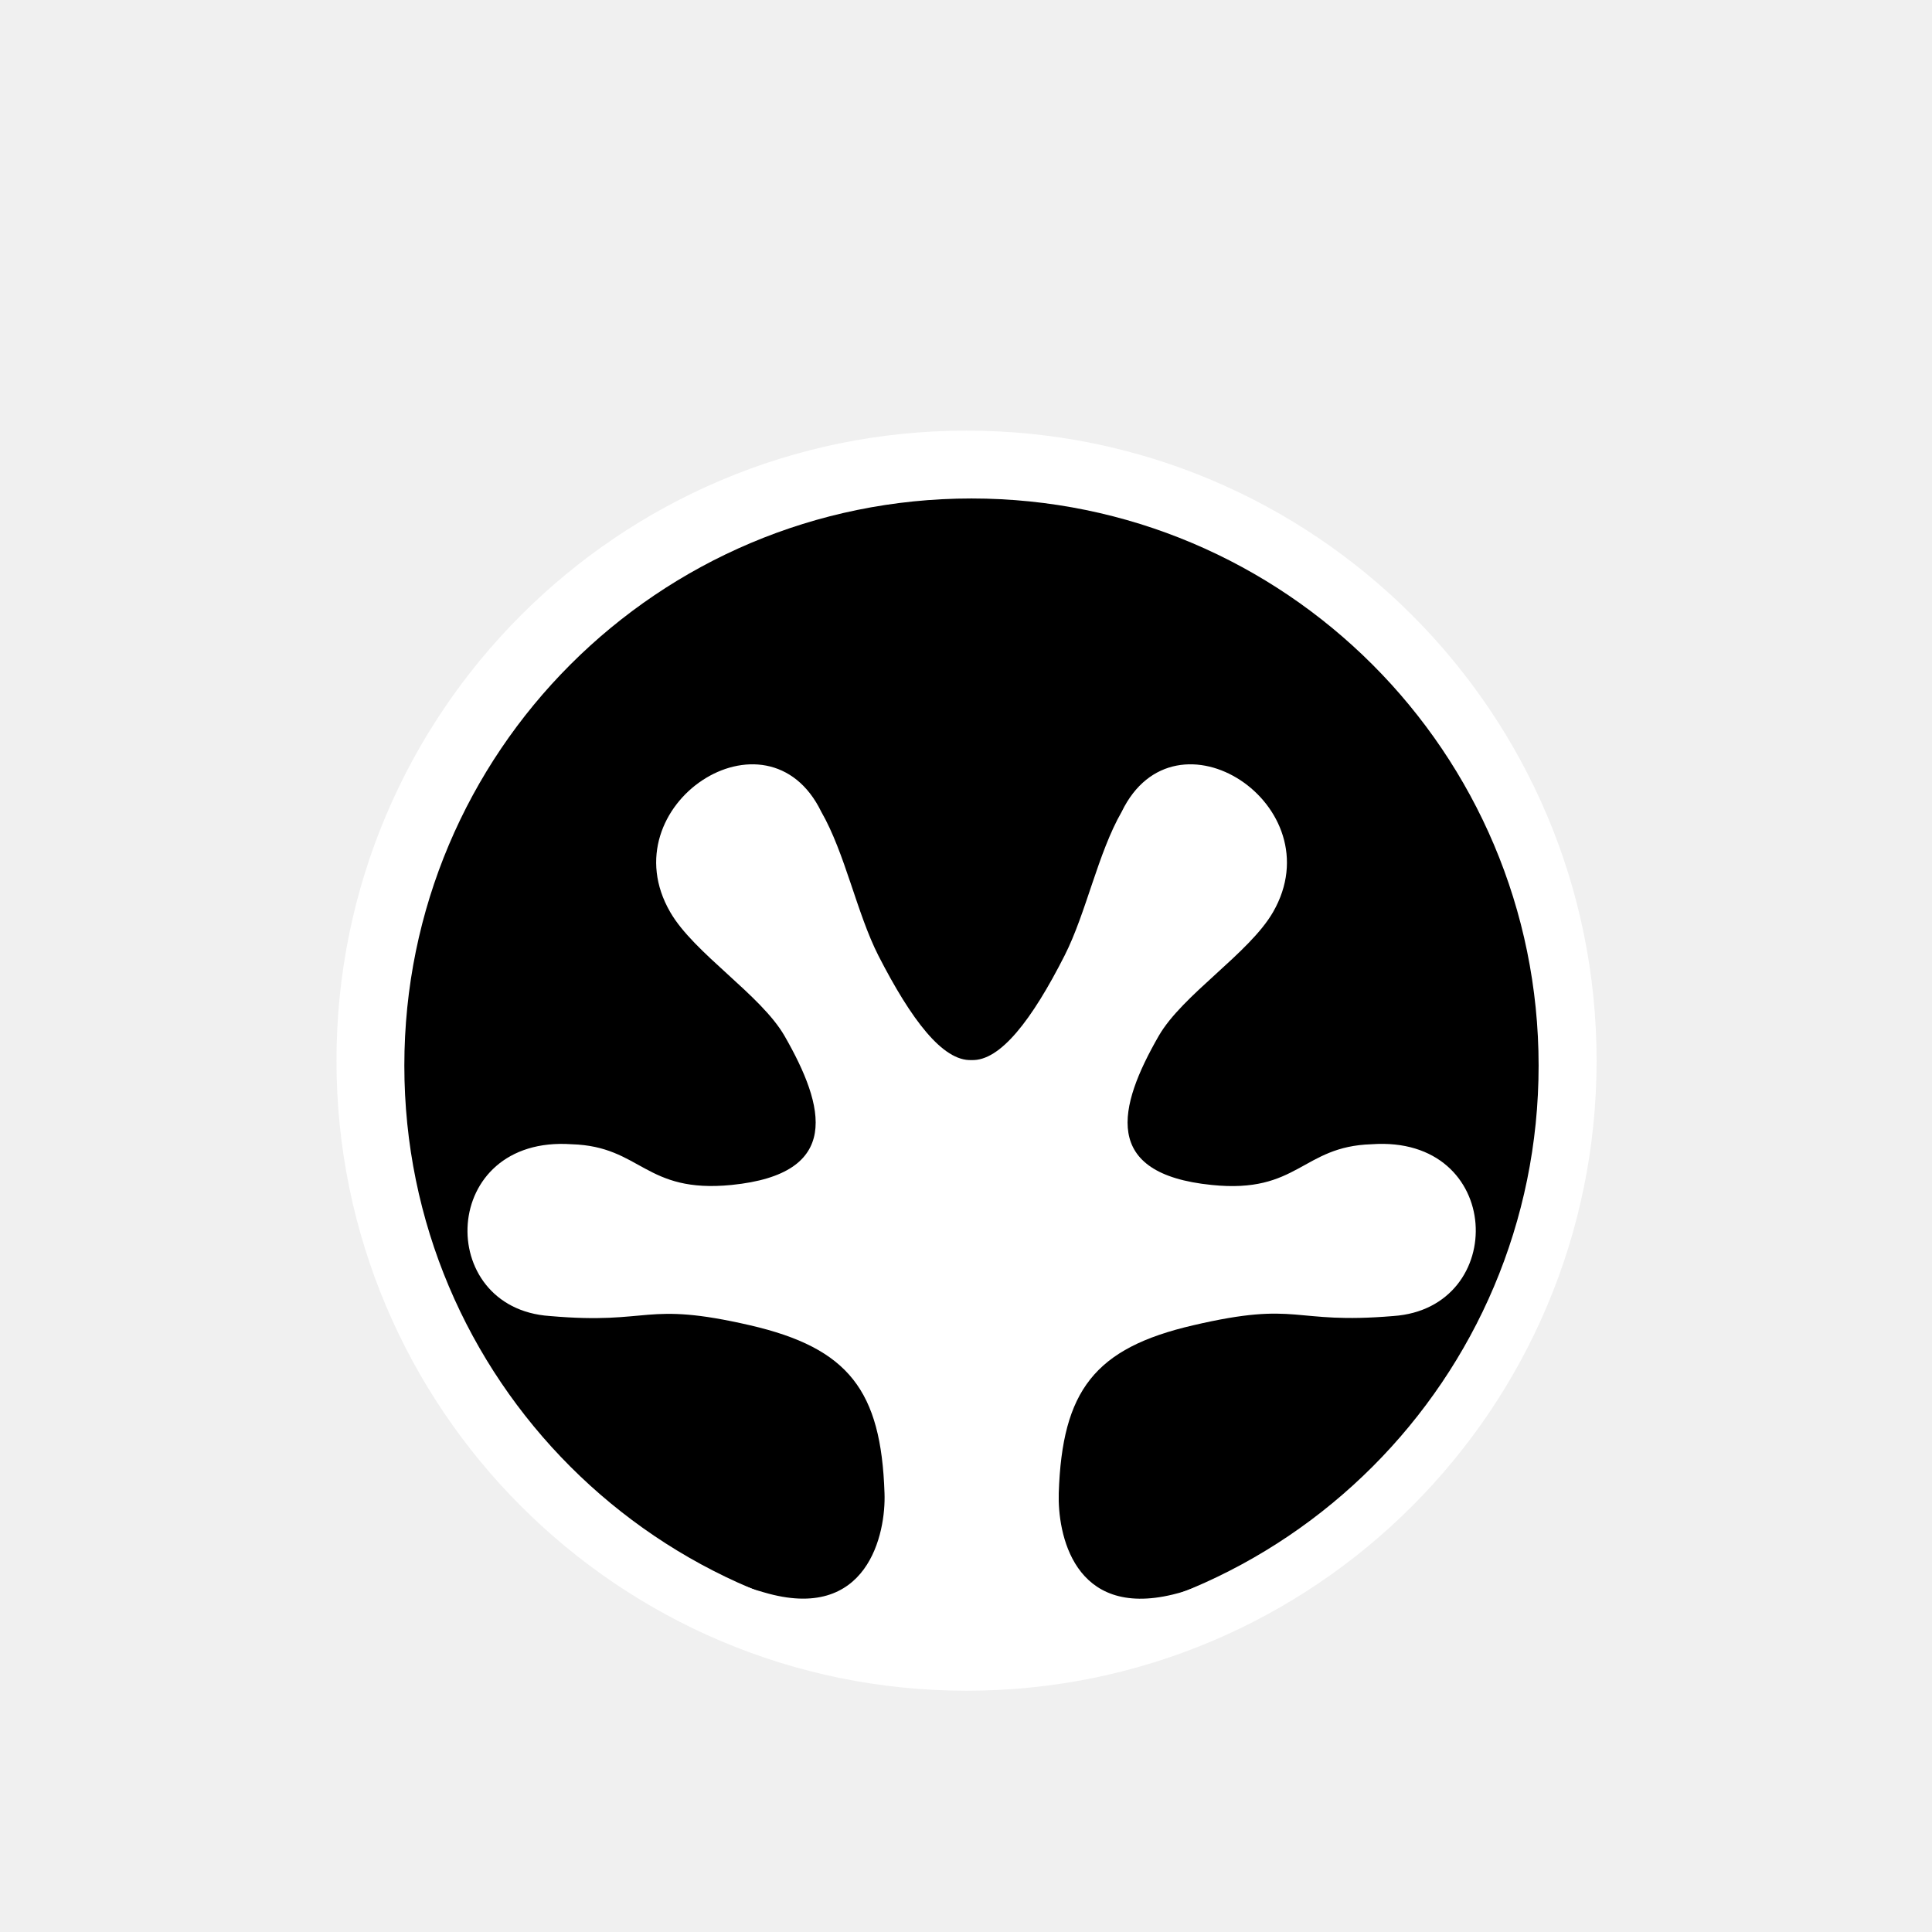
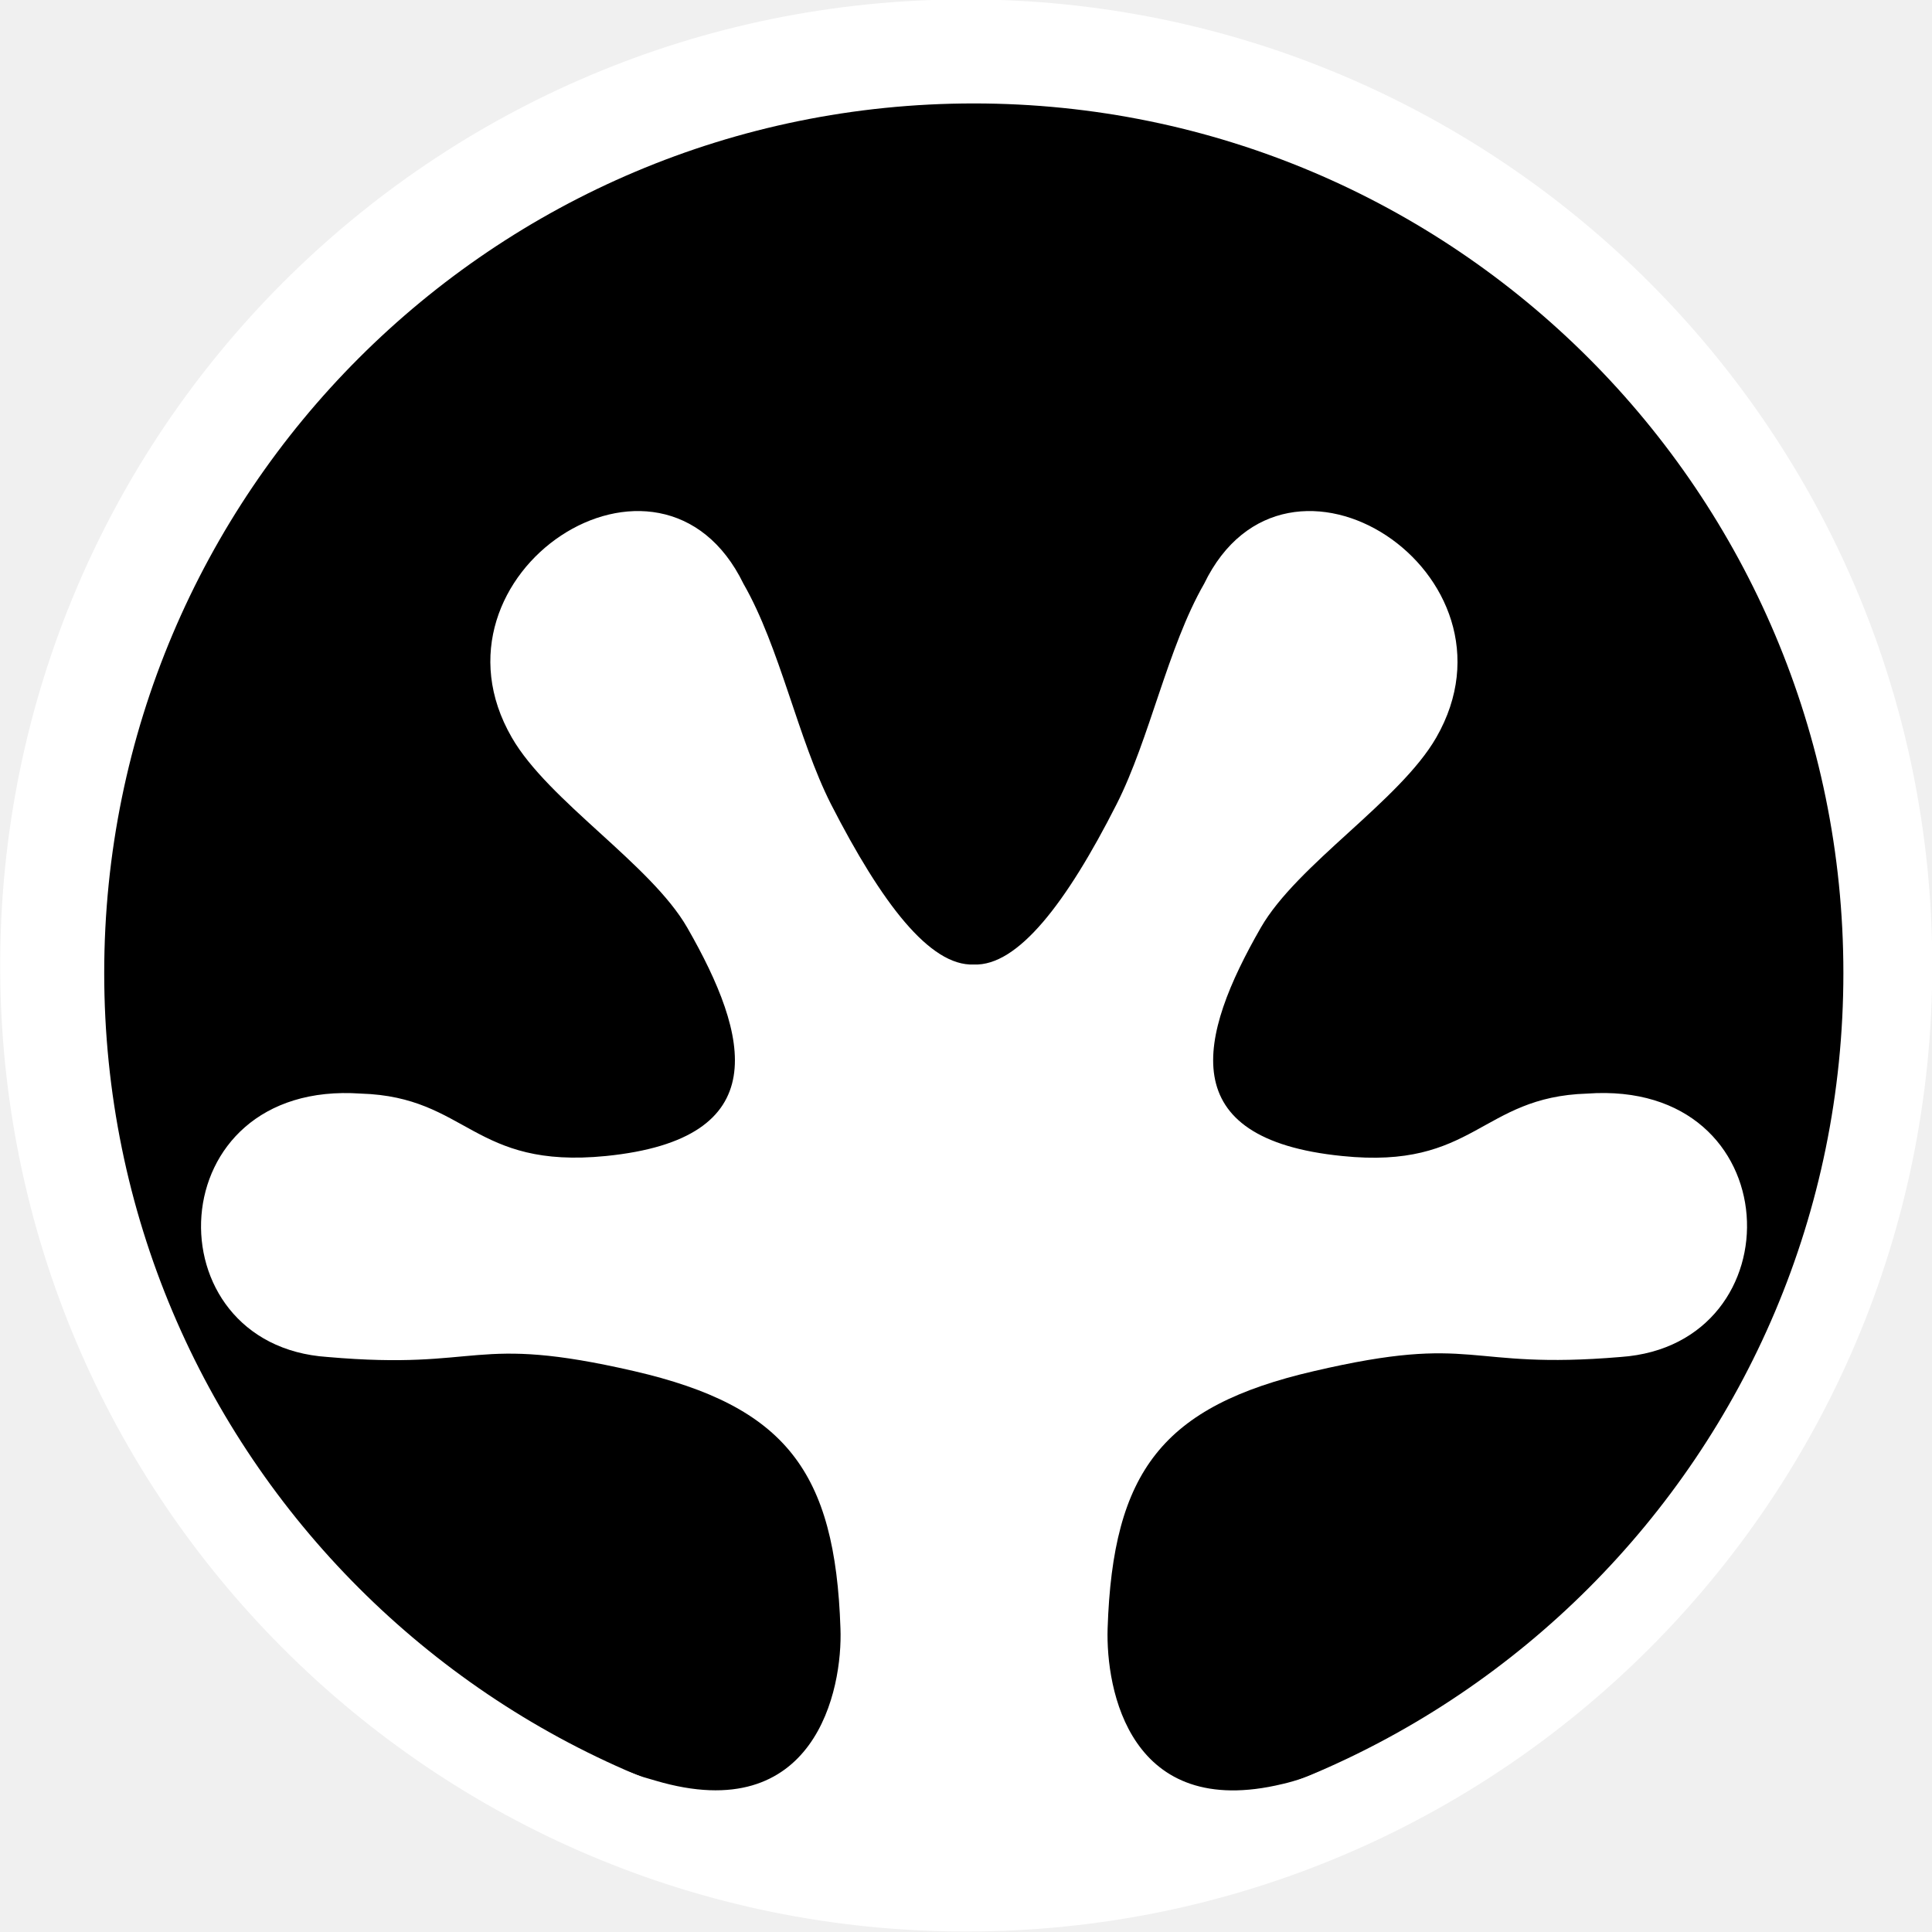
<svg xmlns="http://www.w3.org/2000/svg" version="1.1" id="Layer_1" x="0px" y="0px" width="16px" height="16px" viewBox="0 0 16 16" enable-background="new 0 0 16 16" xml:space="preserve">
-   <g transform="matrix(0.02554 0 0 0.02554 2.59 6.70)">
+   <g transform="matrix(0.03916 0 0 0.03916 -0.3 4.8)">
    <g id="Circles">
      <circle fill="#ffffff" cx="212" cy="81.6" r="204.3" />
    </g>
    <g id="Yellow">
      <path fill="#000000" d="M397.5,83.2c0,101.6-82.3,183.9-183.9,183.9S29.7,184.8,29.7,83.2c0-101.6,82.3-183.9,183.9-183.9   C315.2-100.7,397.5-18.3,397.5,83.2z" />
    </g>
    <g id="Hand">
      <path fill="#ffffff" d="M146.3,254c33.8,10,39.6-19.3,39.1-32.2c-1.1-33.2-11.6-47-43.6-54.4c-34.7-8-31.8-0.1-64.9-3   c-37.5-2.5-35.9-58.7,7.1-55.7c22.6,0.7,23.6,16,51.8,13.2c35.9-3.6,30.4-25.3,17.2-48.3c-7.7-13.4-29.4-26.8-37.1-40.2   C95.9-1.2,147.4-35.1,164.9,0.9c7.7,13.4,11.5,32.8,18.5,46.6c10.7,20.9,20.9,34.3,30.2,33.9c9.3,0.4,19.6-13,30.2-33.9   c7-13.8,10.8-33.2,18.5-46.6c17.4-36,69-2.1,49.1,32.5c-7.7,13.4-29.4,26.8-37.1,40.2c-13.2,23-18.7,44.7,17.2,48.3   c28.1,2.9,29.2-12.5,51.8-13.2c43-3.1,44.6,53.1,7.1,55.7c-33.2,2.8-30.2-5.1-64.9,3c-32,7.4-42.5,21.2-43.6,54.4   c-0.4,13,4.7,40.7,37,32.9c2.7-0.6,6.4-1.9,7.8-2.6c-13.7,7.5-29.1,17.8-71.8,17.8c-42.5,0-48.9-6.5-75.1-18   C143.1,252.9,141.3,252.6,146.3,254z" />
    </g>
  </g>
</svg>
